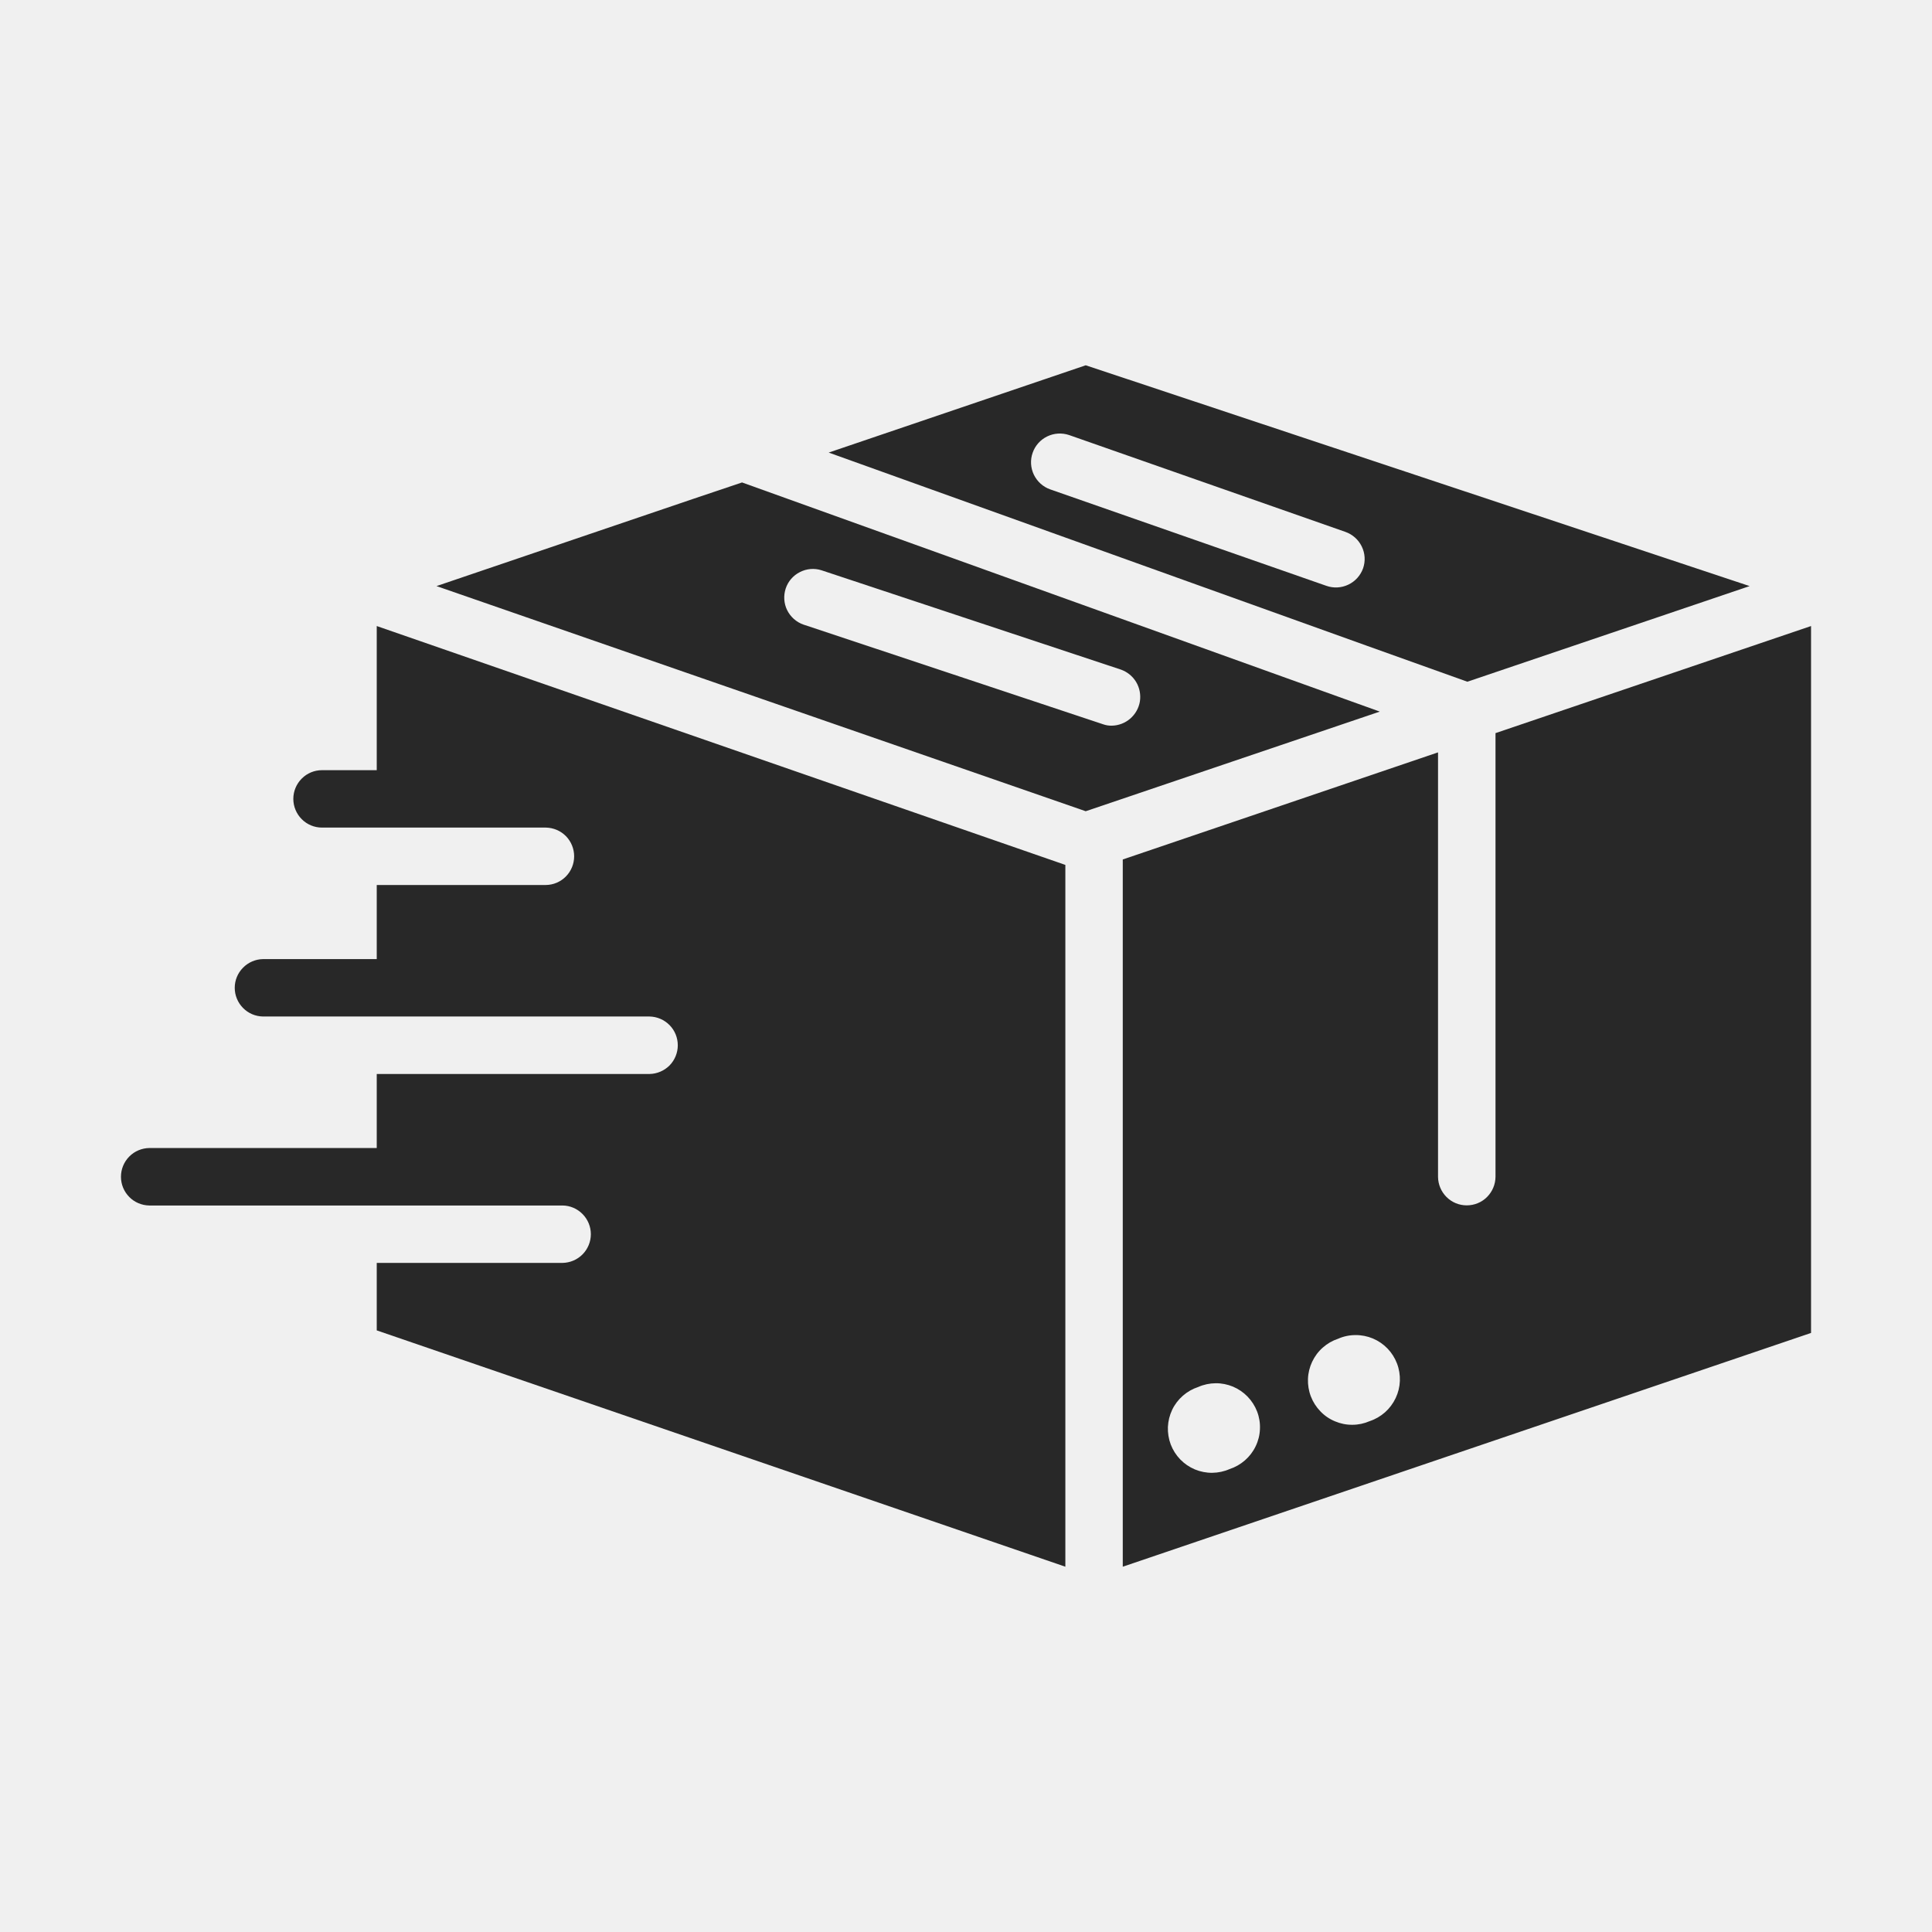
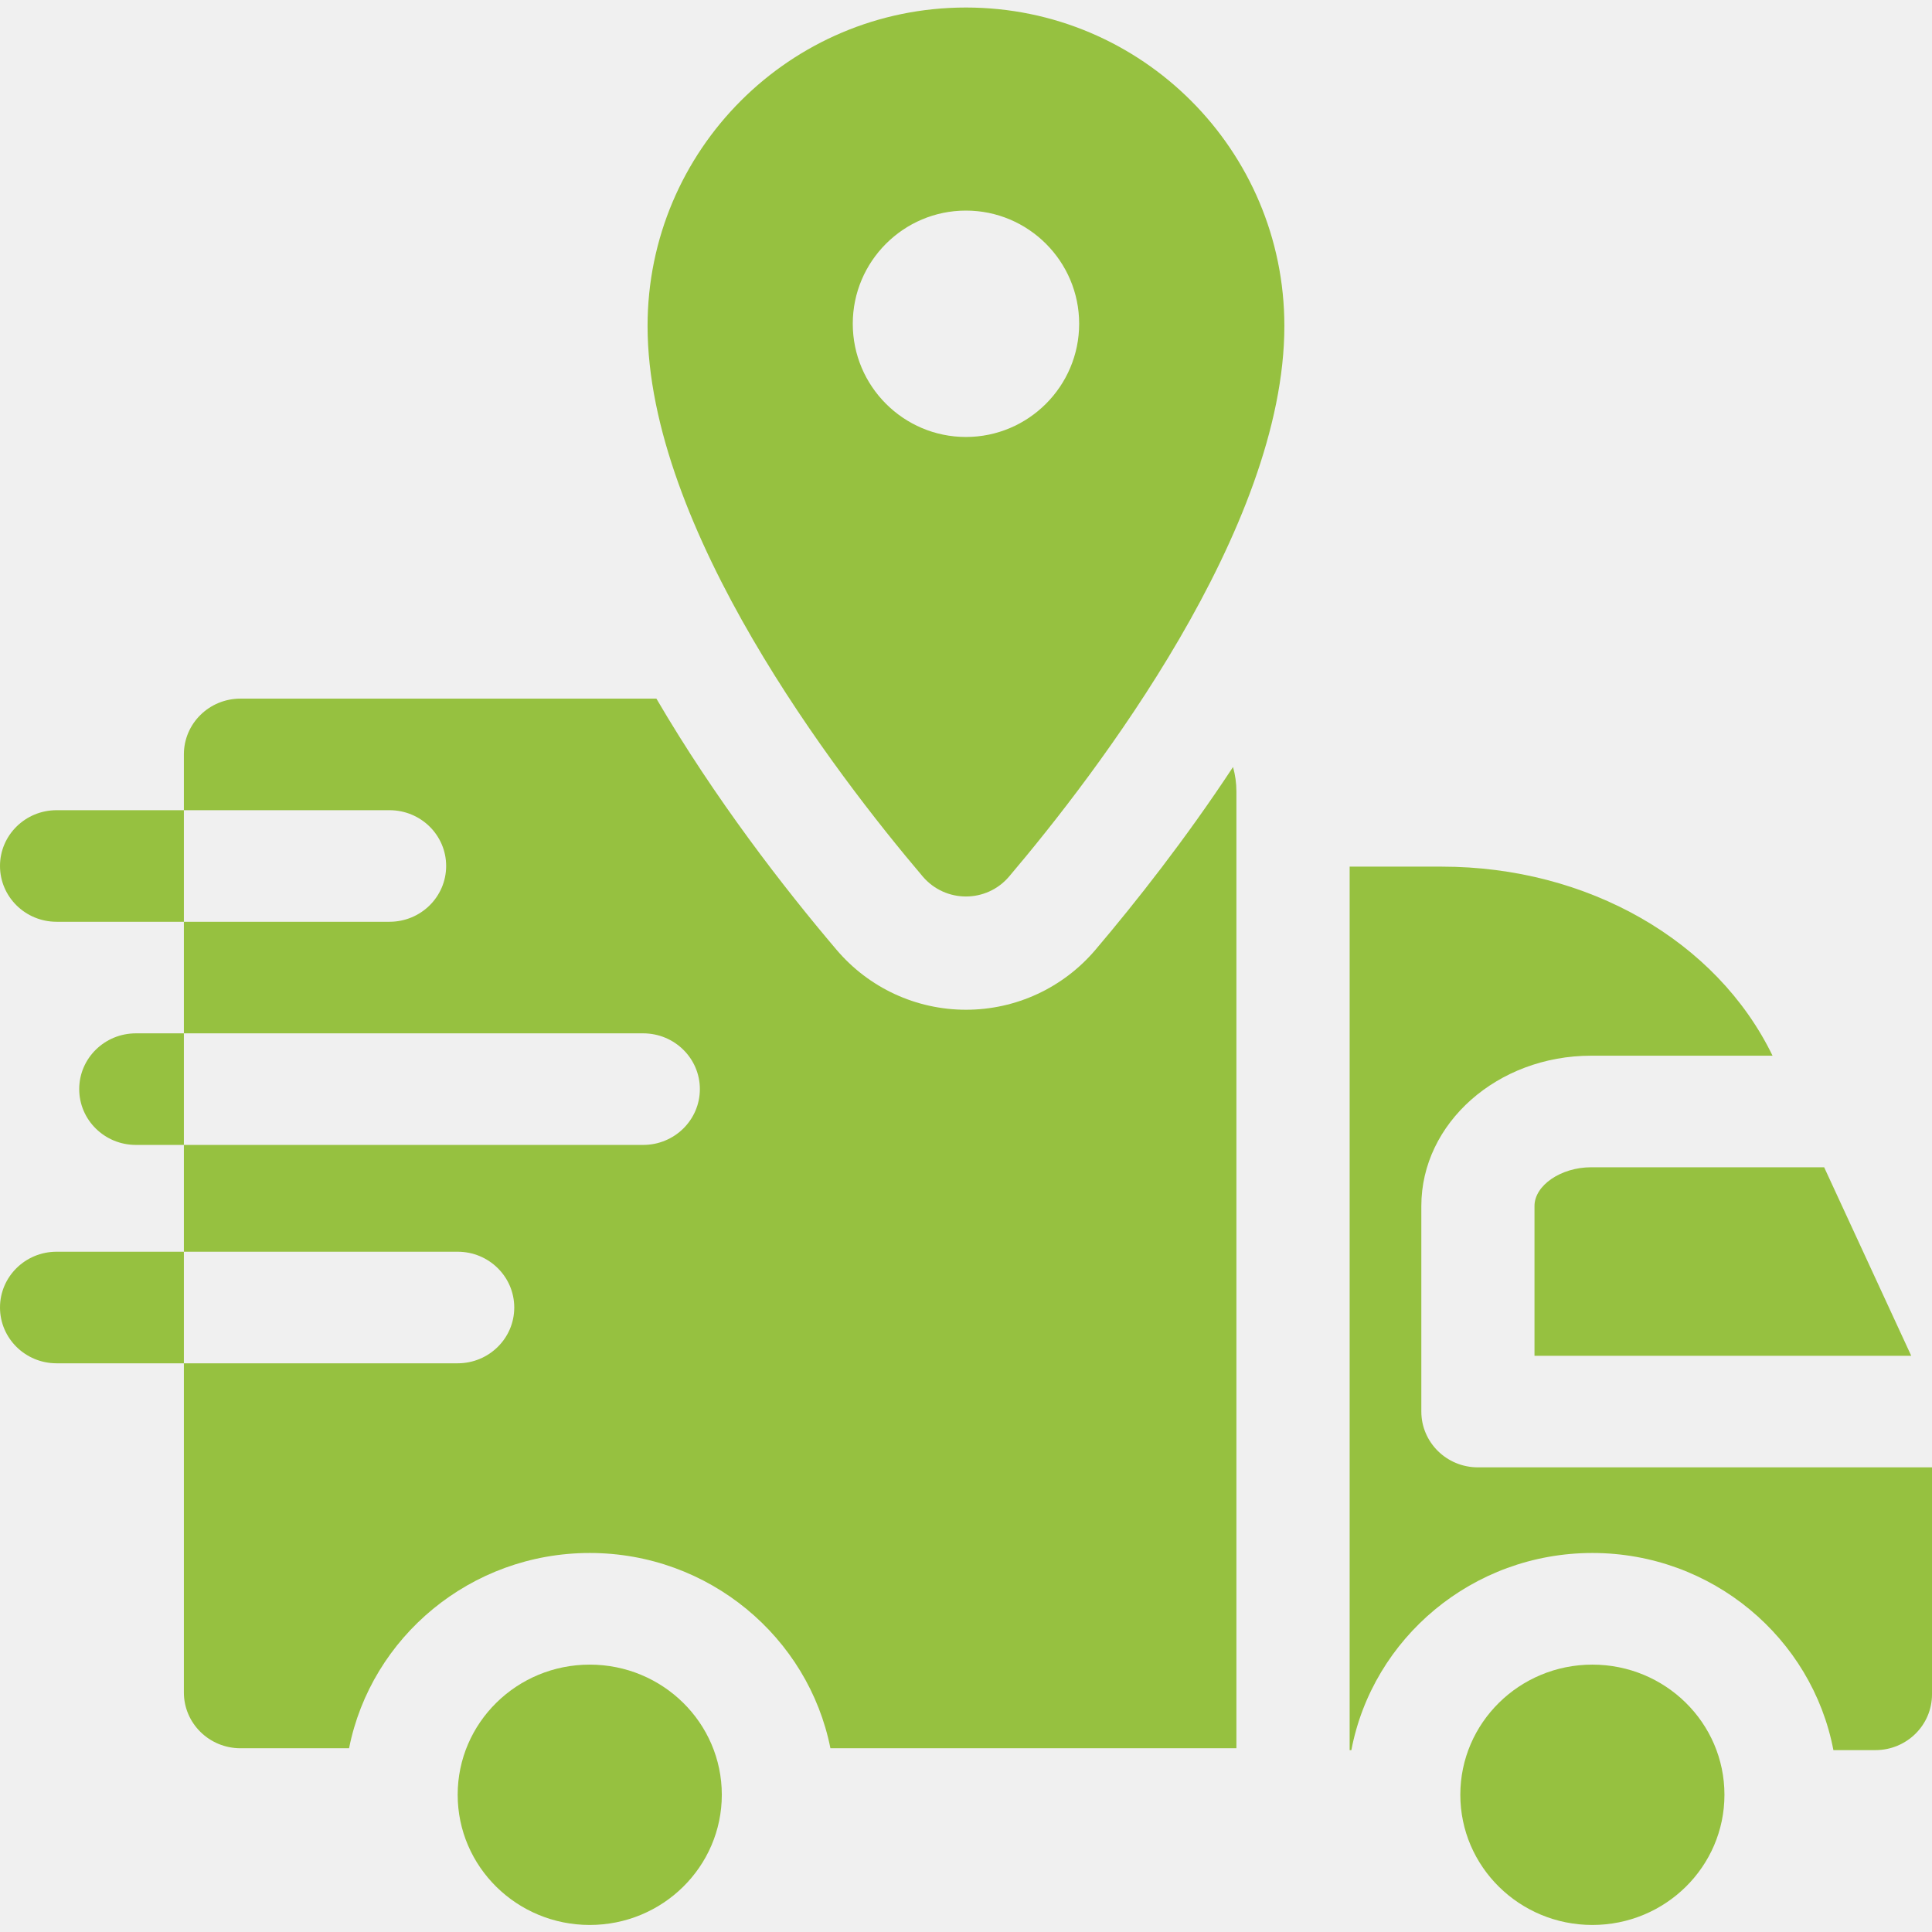
<svg xmlns="http://www.w3.org/2000/svg" width="28" height="28" viewBox="0 0 28 28" fill="none">
-   <path d="M21.266 9.88L25.357 8.494L15.735 5.294L12.01 6.559C12.011 6.558 21.264 9.883 21.266 9.88ZM19.755 8.236C19.718 8.34 19.641 8.426 19.541 8.473C19.441 8.521 19.327 8.527 19.222 8.49L15.219 7.092C15.115 7.055 15.031 6.978 14.983 6.879C14.936 6.78 14.929 6.666 14.966 6.562C15.002 6.458 15.078 6.373 15.177 6.325C15.276 6.277 15.389 6.27 15.494 6.305L19.497 7.708C19.601 7.744 19.687 7.82 19.735 7.919C19.784 8.018 19.791 8.132 19.755 8.236Z" fill="#282828" />
-   <path d="M10.754 6.992C10.749 6.989 6.33 8.494 6.326 8.494L15.735 11.757L19.997 10.313L10.754 6.992ZM16.114 10.517C16.07 10.518 16.026 10.511 15.985 10.496L11.644 9.052C11.541 9.016 11.457 8.941 11.408 8.843C11.36 8.746 11.353 8.633 11.387 8.529C11.421 8.426 11.495 8.34 11.593 8.291C11.69 8.241 11.803 8.232 11.906 8.265L16.247 9.705C16.339 9.738 16.417 9.802 16.467 9.886C16.517 9.971 16.535 10.07 16.52 10.167C16.504 10.263 16.454 10.351 16.38 10.415C16.306 10.479 16.212 10.515 16.114 10.517Z" fill="#282828" />
-   <path d="M21.674 10.625V17.055C21.673 17.165 21.629 17.27 21.551 17.348C21.473 17.426 21.368 17.469 21.257 17.469C21.147 17.469 21.042 17.426 20.964 17.348C20.886 17.27 20.842 17.165 20.841 17.055V10.904L16.272 12.456V22.706L26.247 19.318V9.073L21.674 10.625ZM17.82 21.291C17.741 21.326 17.655 21.344 17.569 21.345C17.483 21.346 17.397 21.329 17.317 21.296C17.237 21.262 17.165 21.213 17.105 21.151C17.045 21.089 16.998 21.015 16.967 20.934C16.937 20.854 16.923 20.767 16.926 20.681C16.93 20.595 16.951 20.51 16.988 20.432C17.025 20.354 17.078 20.285 17.143 20.228C17.208 20.171 17.284 20.128 17.366 20.101C17.445 20.066 17.531 20.048 17.617 20.047C17.704 20.046 17.789 20.063 17.869 20.096C17.949 20.13 18.021 20.179 18.081 20.241C18.141 20.303 18.188 20.377 18.219 20.457C18.25 20.538 18.264 20.624 18.26 20.711C18.257 20.797 18.236 20.882 18.198 20.96C18.161 21.038 18.108 21.107 18.043 21.164C17.978 21.221 17.902 21.264 17.82 21.291ZM19.851 20.596C19.771 20.631 19.686 20.649 19.6 20.649C19.513 20.65 19.428 20.633 19.348 20.599C19.268 20.566 19.196 20.517 19.136 20.454C19.076 20.392 19.029 20.319 18.998 20.238C18.967 20.157 18.953 20.071 18.956 19.985C18.959 19.898 18.98 19.814 19.017 19.735C19.054 19.657 19.106 19.587 19.171 19.53C19.235 19.473 19.311 19.429 19.393 19.402C19.472 19.367 19.558 19.349 19.644 19.349C19.731 19.348 19.816 19.365 19.896 19.398C19.976 19.432 20.048 19.481 20.108 19.543C20.168 19.605 20.215 19.679 20.246 19.76C20.277 19.84 20.291 19.927 20.288 20.013C20.285 20.099 20.264 20.184 20.227 20.262C20.19 20.34 20.138 20.41 20.073 20.468C20.008 20.525 19.933 20.569 19.851 20.596Z" fill="#282828" />
-   <path d="M5.46 11.162H4.666C4.556 11.162 4.45 11.206 4.373 11.284C4.295 11.362 4.251 11.468 4.251 11.578C4.251 11.688 4.295 11.794 4.373 11.872C4.45 11.95 4.556 11.994 4.666 11.994H7.911C8.021 11.996 8.125 12.04 8.202 12.118C8.278 12.196 8.321 12.301 8.321 12.41C8.321 12.52 8.278 12.624 8.202 12.702C8.125 12.78 8.021 12.825 7.911 12.826H5.46V13.9C5.05 13.9 4.221 13.9 3.811 13.9C3.702 13.902 3.598 13.947 3.522 14.025C3.445 14.102 3.402 14.207 3.402 14.316C3.402 14.425 3.445 14.53 3.522 14.608C3.598 14.686 3.702 14.73 3.811 14.732H9.414C9.523 14.734 9.627 14.779 9.704 14.857C9.78 14.934 9.823 15.039 9.823 15.149C9.823 15.258 9.78 15.363 9.704 15.441C9.627 15.518 9.523 15.563 9.414 15.565H5.46V16.638H2.163C2.054 16.64 1.949 16.684 1.873 16.762C1.796 16.84 1.753 16.945 1.753 17.055C1.753 17.164 1.796 17.269 1.873 17.347C1.949 17.425 2.054 17.469 2.163 17.471C3.866 17.472 6.471 17.47 8.153 17.471C8.262 17.472 8.366 17.517 8.443 17.595C8.52 17.673 8.563 17.778 8.563 17.887C8.563 17.996 8.52 18.101 8.443 18.179C8.366 18.257 8.262 18.301 8.153 18.303H5.46V19.281L15.44 22.706V12.535L5.46 9.073V11.162Z" fill="#282828" />
+   <g clip-path="url(#clip0_1036_315)">
+     <path d="M22.239 17.478V19.649H27.699L26.437 16.917H23.06C22.623 16.917 22.239 17.179 22.239 17.478Z" fill="#96C140" />
+     <path d="M24.992 26.011C24.992 24.969 24.135 24.125 23.078 24.125C22.021 24.125 21.164 24.969 21.164 26.011C21.164 27.053 22.021 27.898 23.078 27.898C24.135 27.898 24.992 27.053 24.992 26.011Z" fill="#96C140" />
+     <path d="M10.461 26.011C10.461 24.969 9.604 24.125 8.547 24.125C7.49 24.125 6.633 24.969 6.633 26.011C6.633 27.053 7.49 27.898 8.547 27.898C9.604 27.898 10.461 27.053 10.461 26.011Z" fill="#96C140" />
+     <path d="M15.877 13.764C15.408 14.317 14.724 14.634 14 14.634C13.276 14.634 12.592 14.317 12.123 13.764C11.363 12.869 10.365 11.583 9.513 10.125H3.485C3.032 10.125 2.665 10.486 2.665 10.933V11.742H5.645C6.099 11.742 6.466 12.104 6.466 12.55C6.466 12.997 6.099 13.359 5.645 13.359H2.665V11.742H0.82C0.367 11.742 0 12.104 0 12.55C0 12.997 0.367 13.359 0.82 13.359H2.665V14.976H9.322C9.775 14.976 10.143 15.338 10.143 15.784C10.143 16.231 9.775 16.593 9.322 16.593H2.665V18.141H6.633C7.086 18.141 7.453 18.503 7.453 18.95C7.453 19.396 7.086 19.758 6.633 19.758H2.665V24.529C2.665 24.975 3.032 25.337 3.485 25.337H5.059C5.378 23.727 6.821 22.507 8.547 22.507C10.273 22.507 11.715 23.727 12.035 25.337H17.919V11.472C17.919 11.349 17.902 11.23 17.87 11.116C17.181 12.163 16.459 13.078 15.877 13.764Z" fill="#96C140" />
+     <path d="M1.969 14.976C1.516 14.976 1.148 15.338 1.148 15.784C1.148 16.231 1.516 16.593 1.969 16.593H2.665V14.976H1.969Z" fill="#96C140" />
+     <path d="M0.82 18.141C0.367 18.141 0 18.503 0 18.949C0 19.396 0.367 19.758 0.82 19.758H2.665V18.141H0.82Z" fill="#96C140" />
+     <path d="M21.419 21.266C20.966 21.266 20.599 20.904 20.599 20.457V17.478C20.599 16.277 21.703 15.3 23.06 15.3H25.689C24.88 13.633 23.01 12.56 20.896 12.56H19.56V25.364H19.585C19.894 23.74 21.342 22.507 23.078 22.507C24.814 22.507 26.262 23.74 26.571 25.364H27.18C27.633 25.364 28 25.002 28 24.556V21.266H21.419Z" fill="#96C140" />
+     <path d="M13.999 0.109C11.451 0.109 9.385 2.176 9.385 4.724C9.385 7.662 12.112 11.217 13.373 12.703C13.702 13.089 14.297 13.089 14.625 12.703C15.886 11.216 18.614 7.662 18.614 4.724C18.614 2.176 16.548 0.109 13.999 0.109ZM13.999 6.333C13.095 6.333 12.359 5.597 12.359 4.692C12.359 3.788 13.095 3.052 13.999 3.052C14.904 3.052 15.64 3.788 15.64 4.692C15.64 5.597 14.904 6.333 13.999 6.333Z" fill="#96C140" />
+   </g>
+   <defs>
+     <clipPath id="clip0_1036_315">
+       <rect width="28" height="28" fill="white" />
+     </clipPath>
+   </defs>
</svg>
